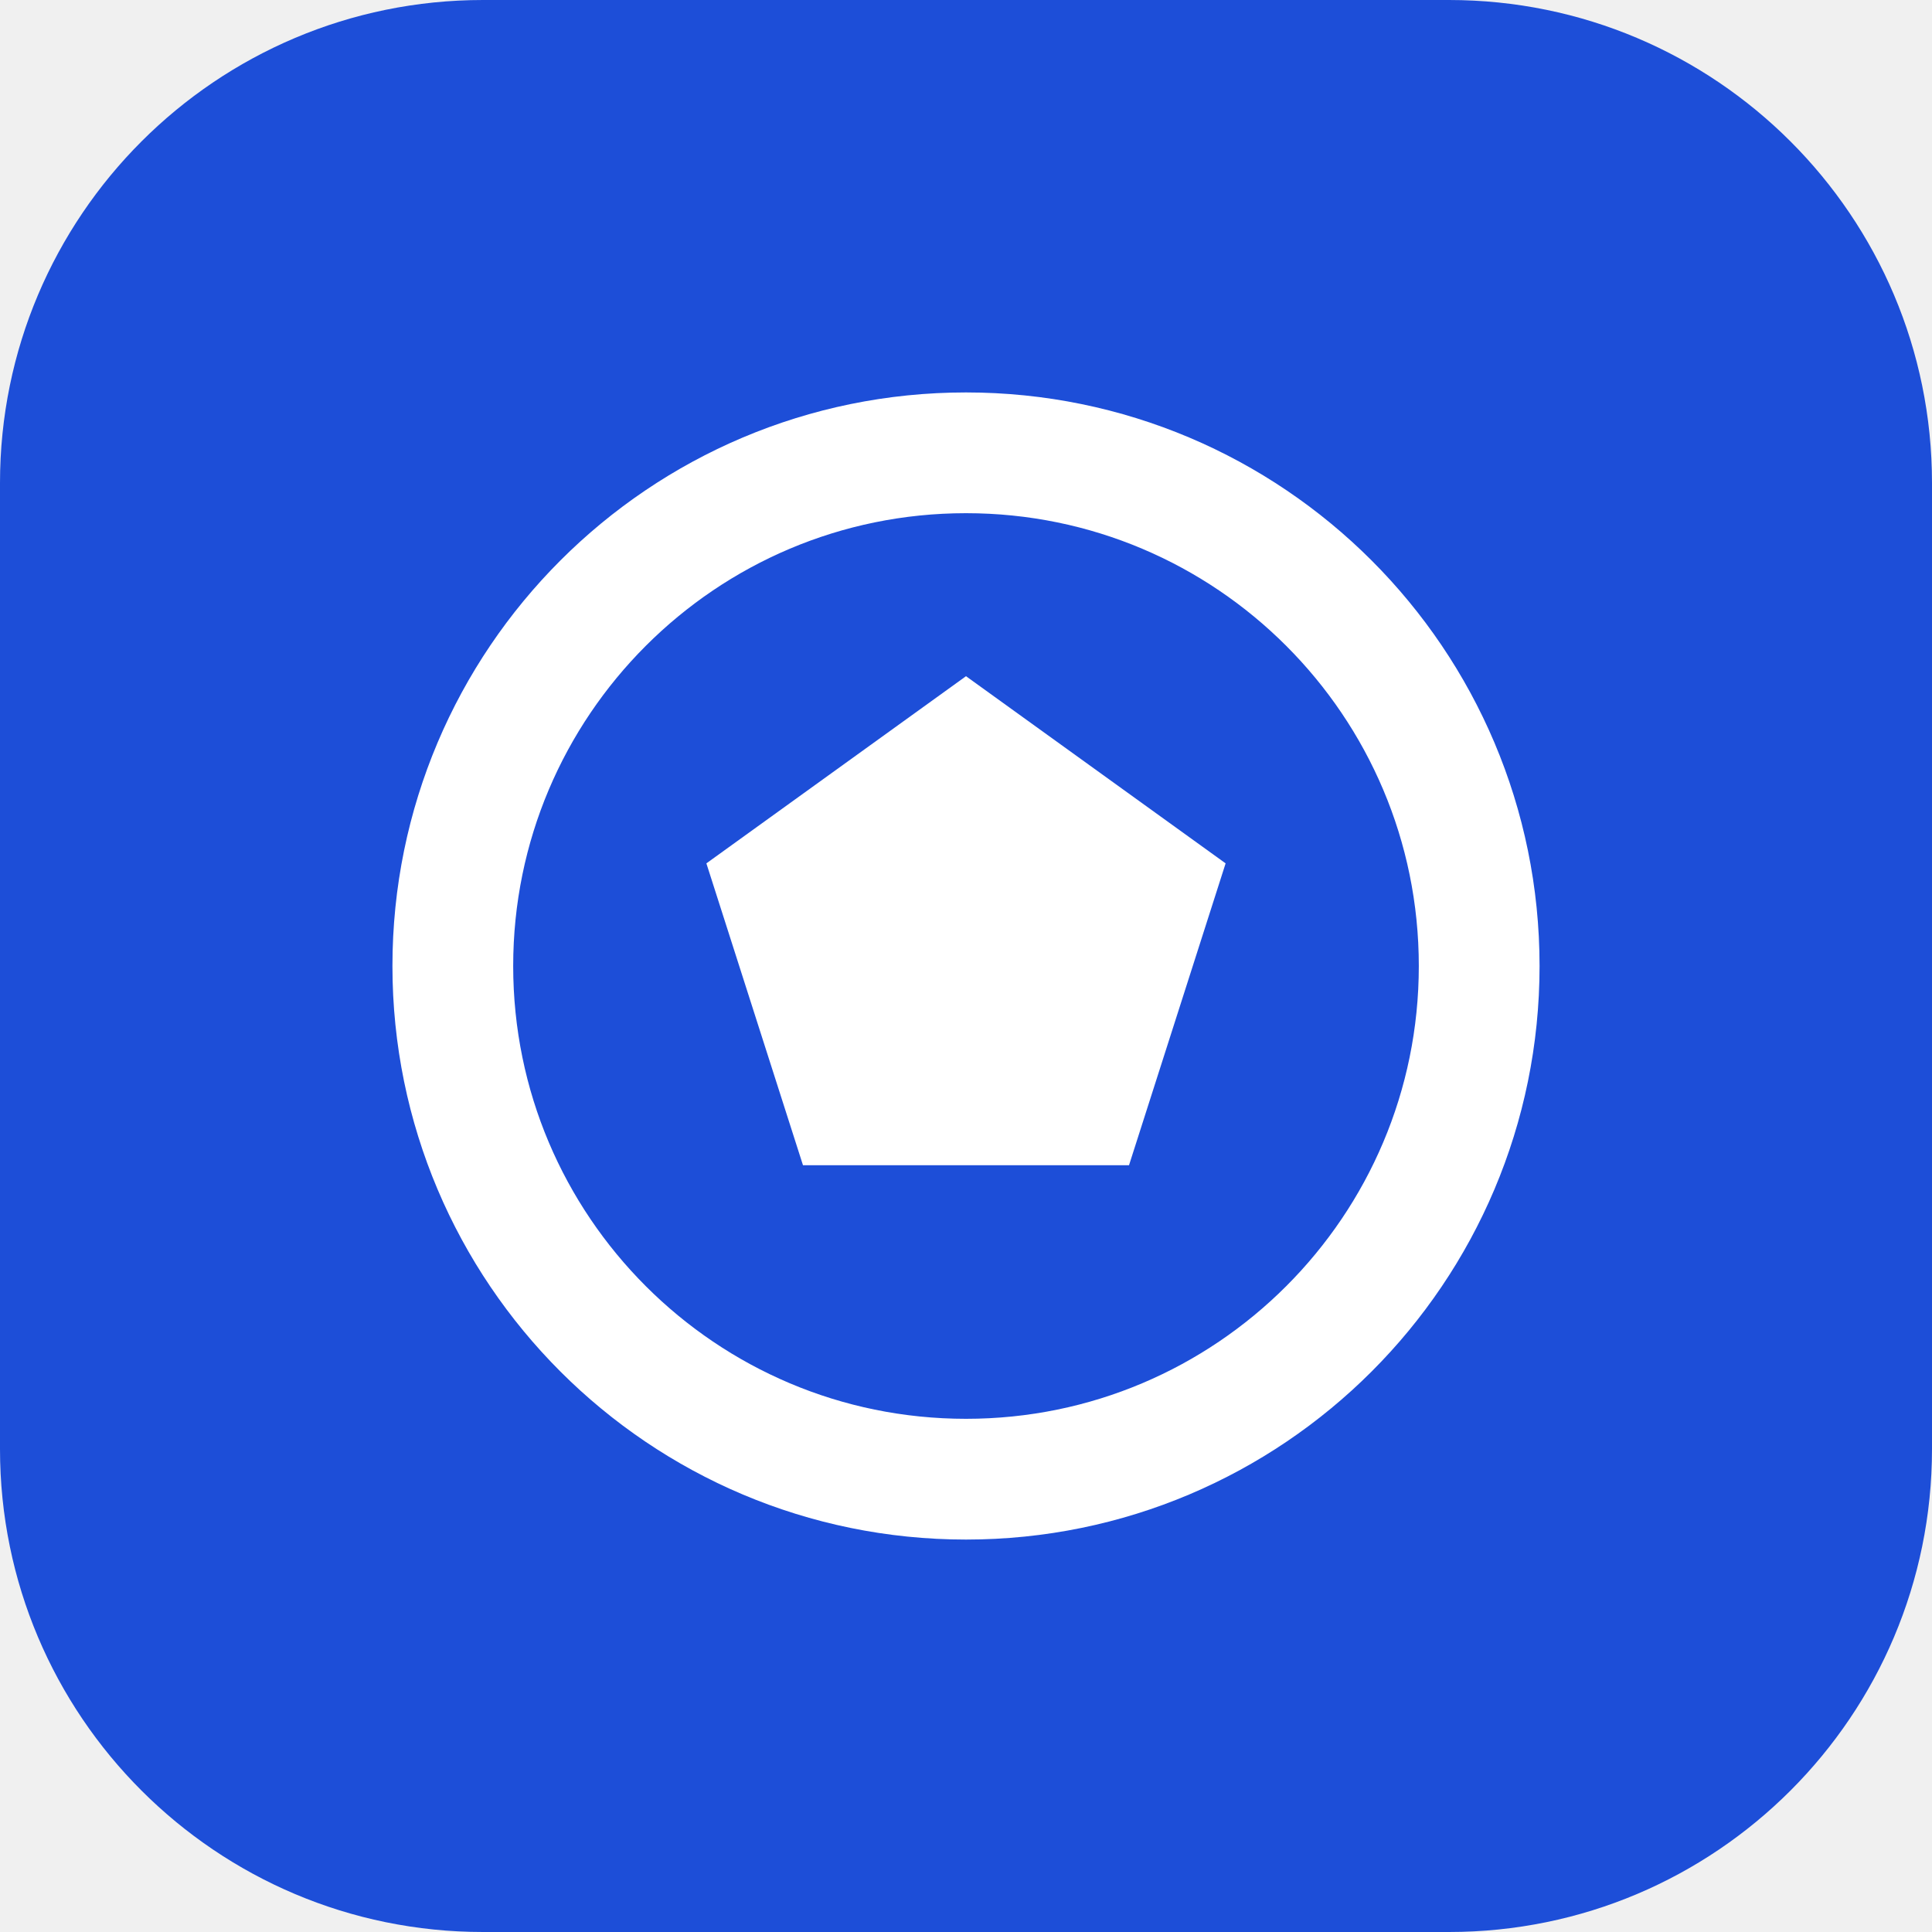
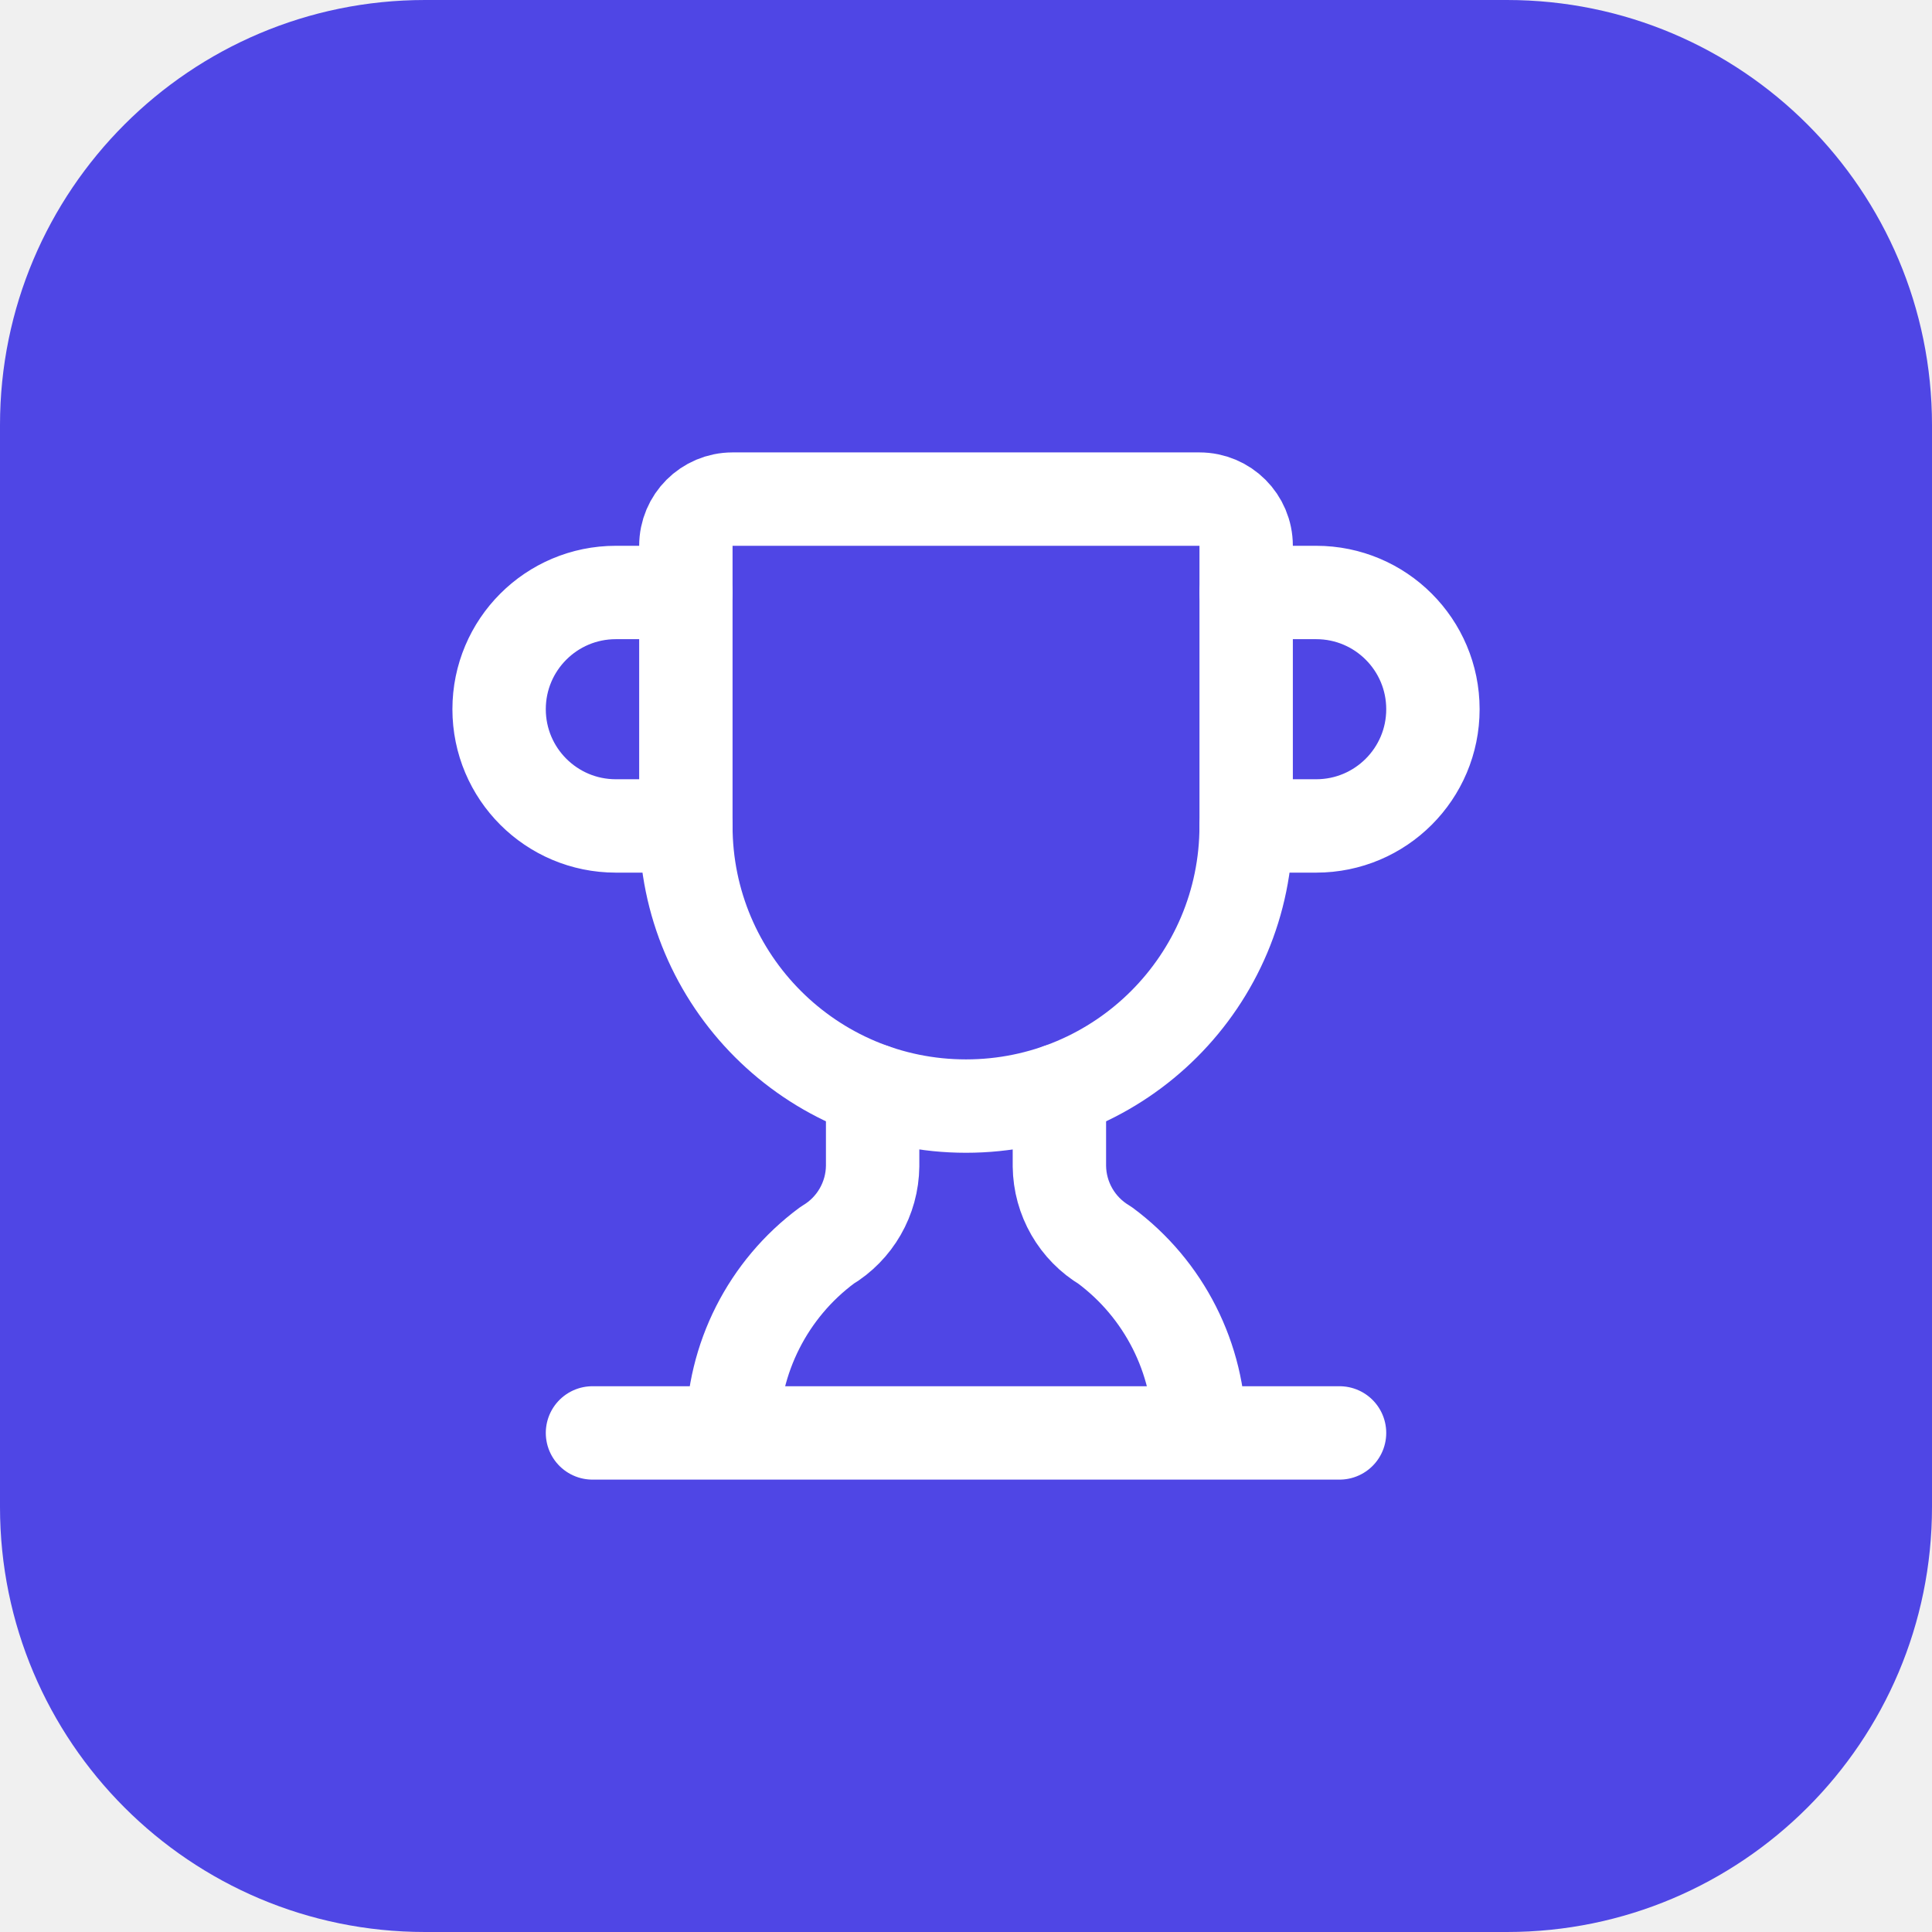
- <svg xmlns="http://www.w3.org/2000/svg" viewBox="0 0 32 32">
-   <rect width="32" height="32" rx="8" fill="#1d4ed8" />
-   <circle cx="16" cy="16" r="8.5" fill="none" stroke="#fff" stroke-width="2" />
-   <path d="M16 11.2l4.3 3.1-1.6 5h-5.4l-1.6-5z" fill="#fff" />
+ <svg xmlns="http://www.w3.org/2000/svg" viewBox="0 0 64 64" width="64" height="64">
+   <rect width="64" height="64" rx="14.08" fill="#4f46e5" />
+   <g transform="translate(13.44 13.44) scale(1.5467)" fill="none" stroke="#ffffff" stroke-width="2" stroke-linecap="round" stroke-linejoin="round">
+     <path d="M10 14.66v1.626a2 2 0 0 1-.976 1.696A5 5 0 0 0 7 21.978" />
+     <path d="M14 14.66v1.626a2 2 0 0 0 .976 1.696A5 5 0 0 1 17 21.978" />
+     <path d="M18 9h1.5a1 1 0 0 0 0-5H18" />
+     <path d="M4 22h16" />
+     <path d="M6 9a6 6 0 0 0 12 0V3a1 1 0 0 0-1-1H7a1 1 0 0 0-1 1z" />
+     <path d="M6 9H4.5a1 1 0 0 1 0-5H6" />
+   </g>
</svg>
